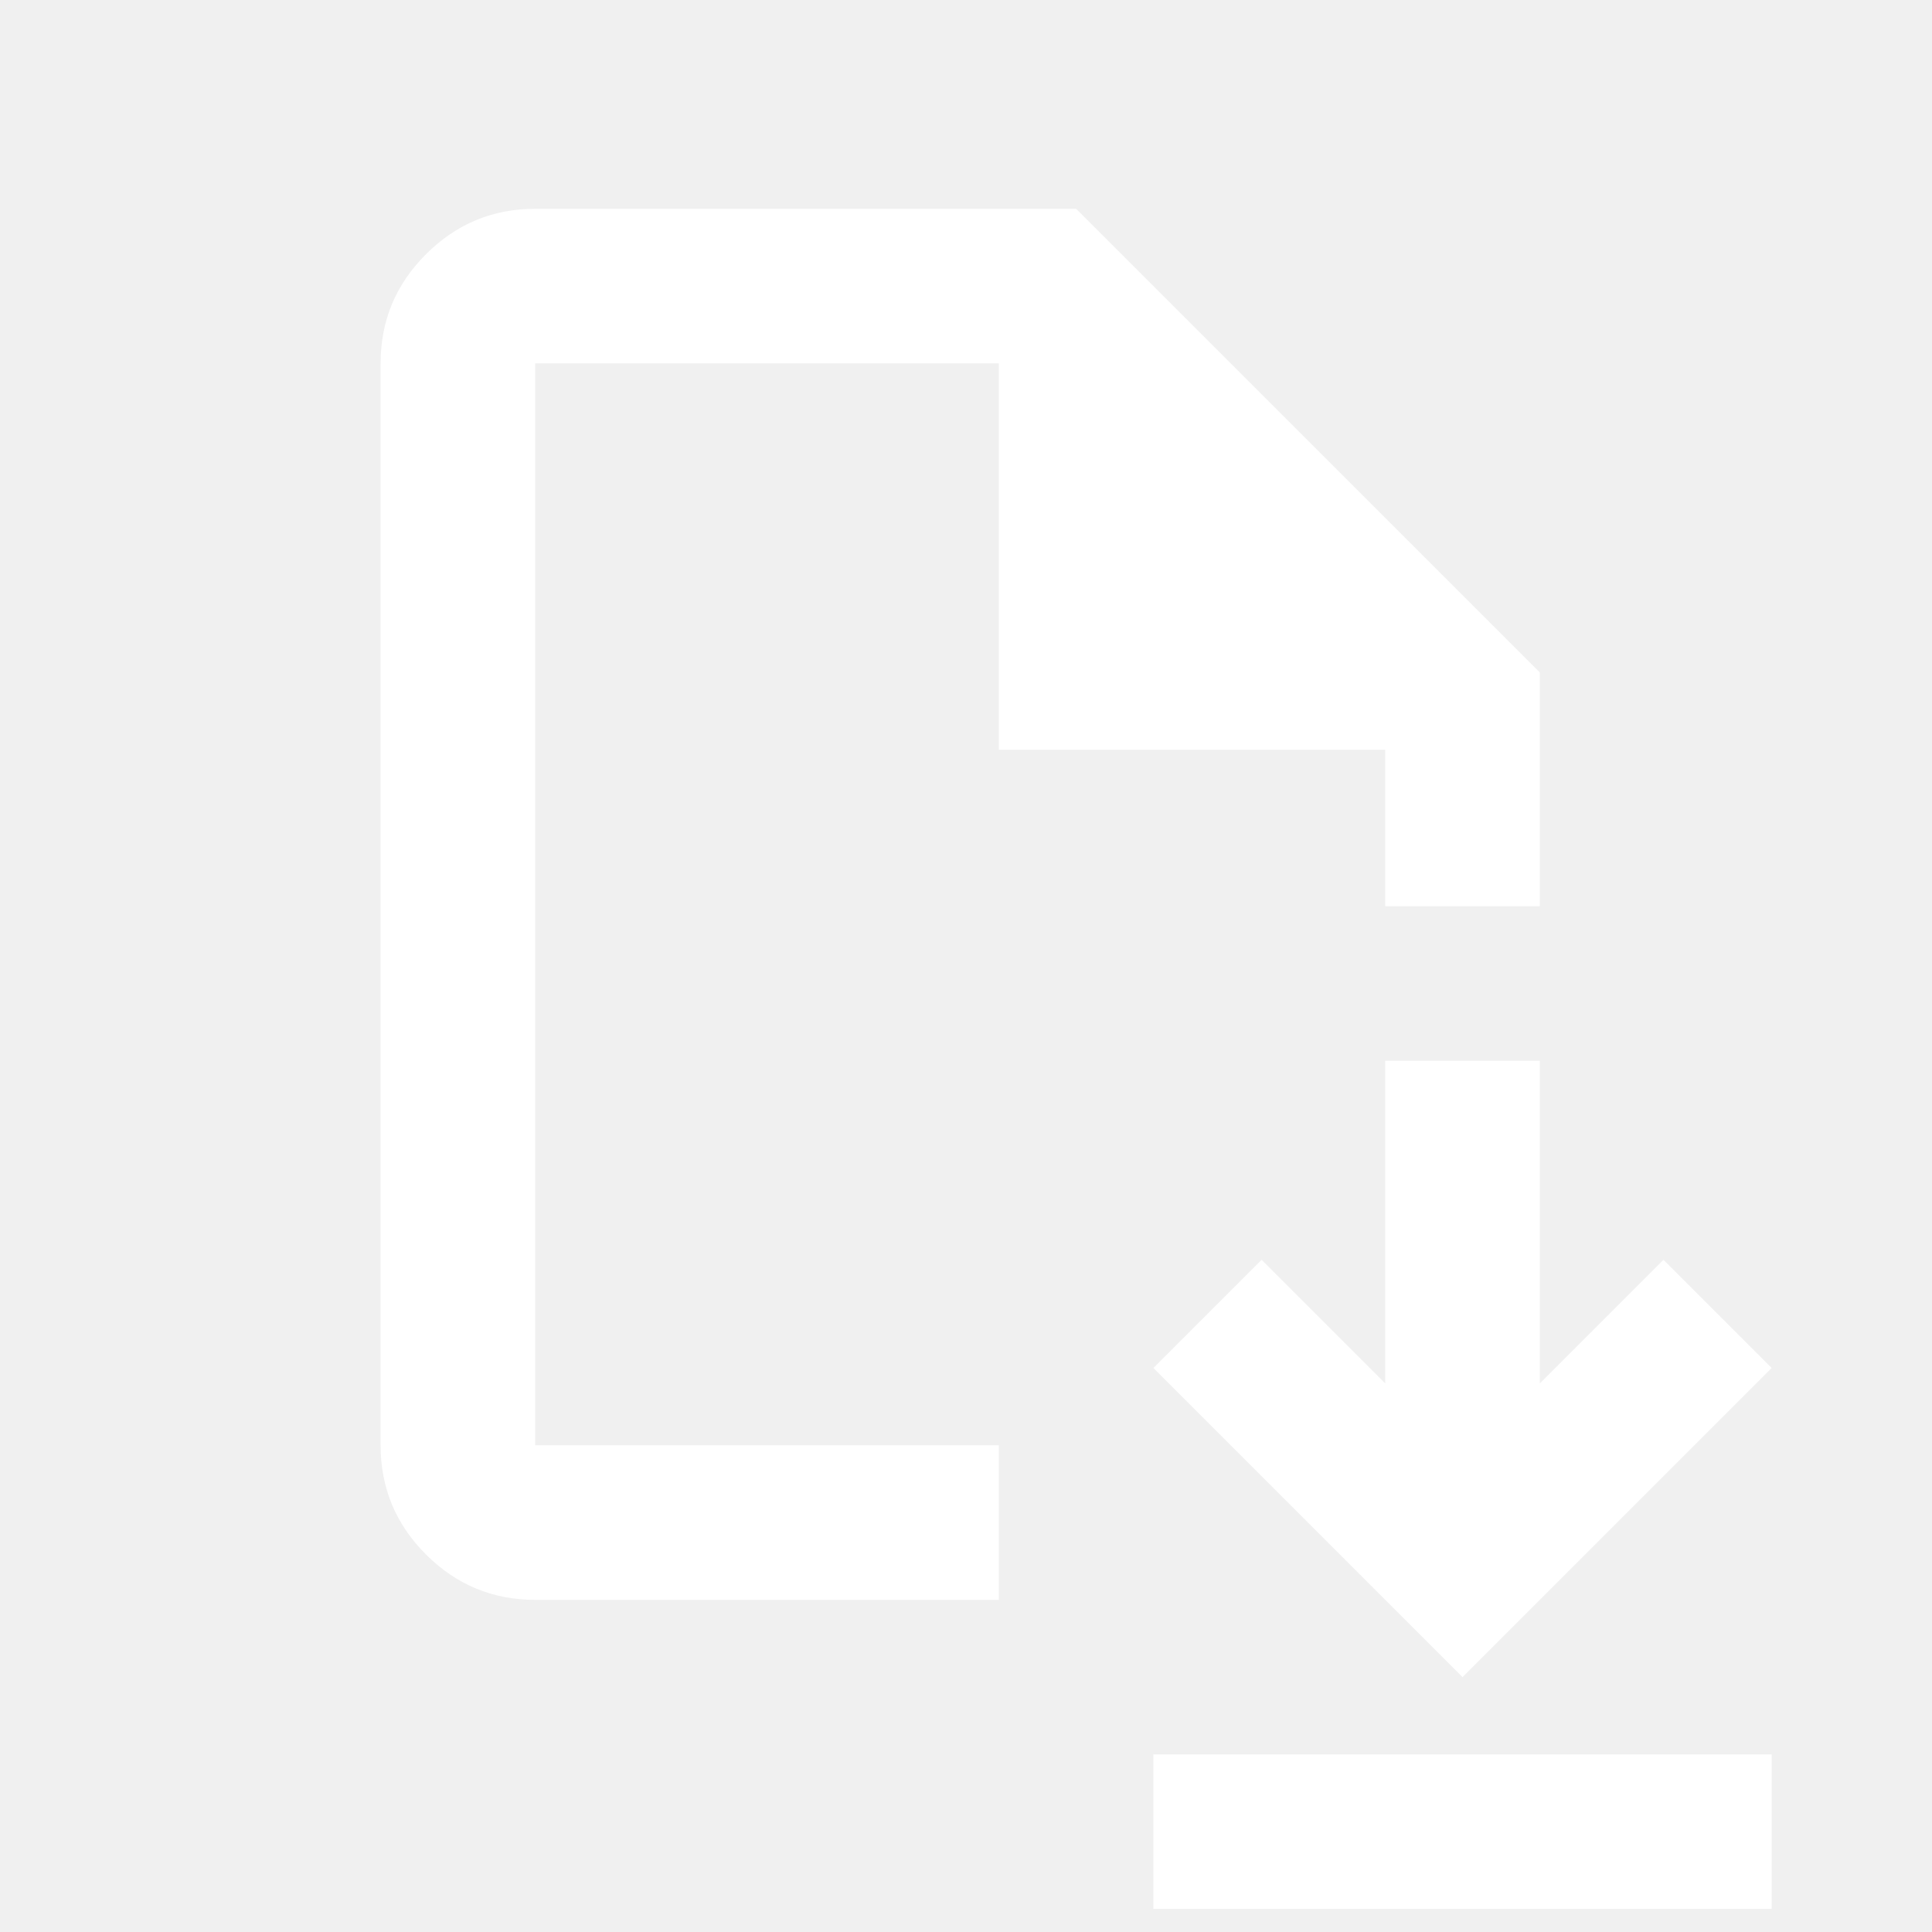
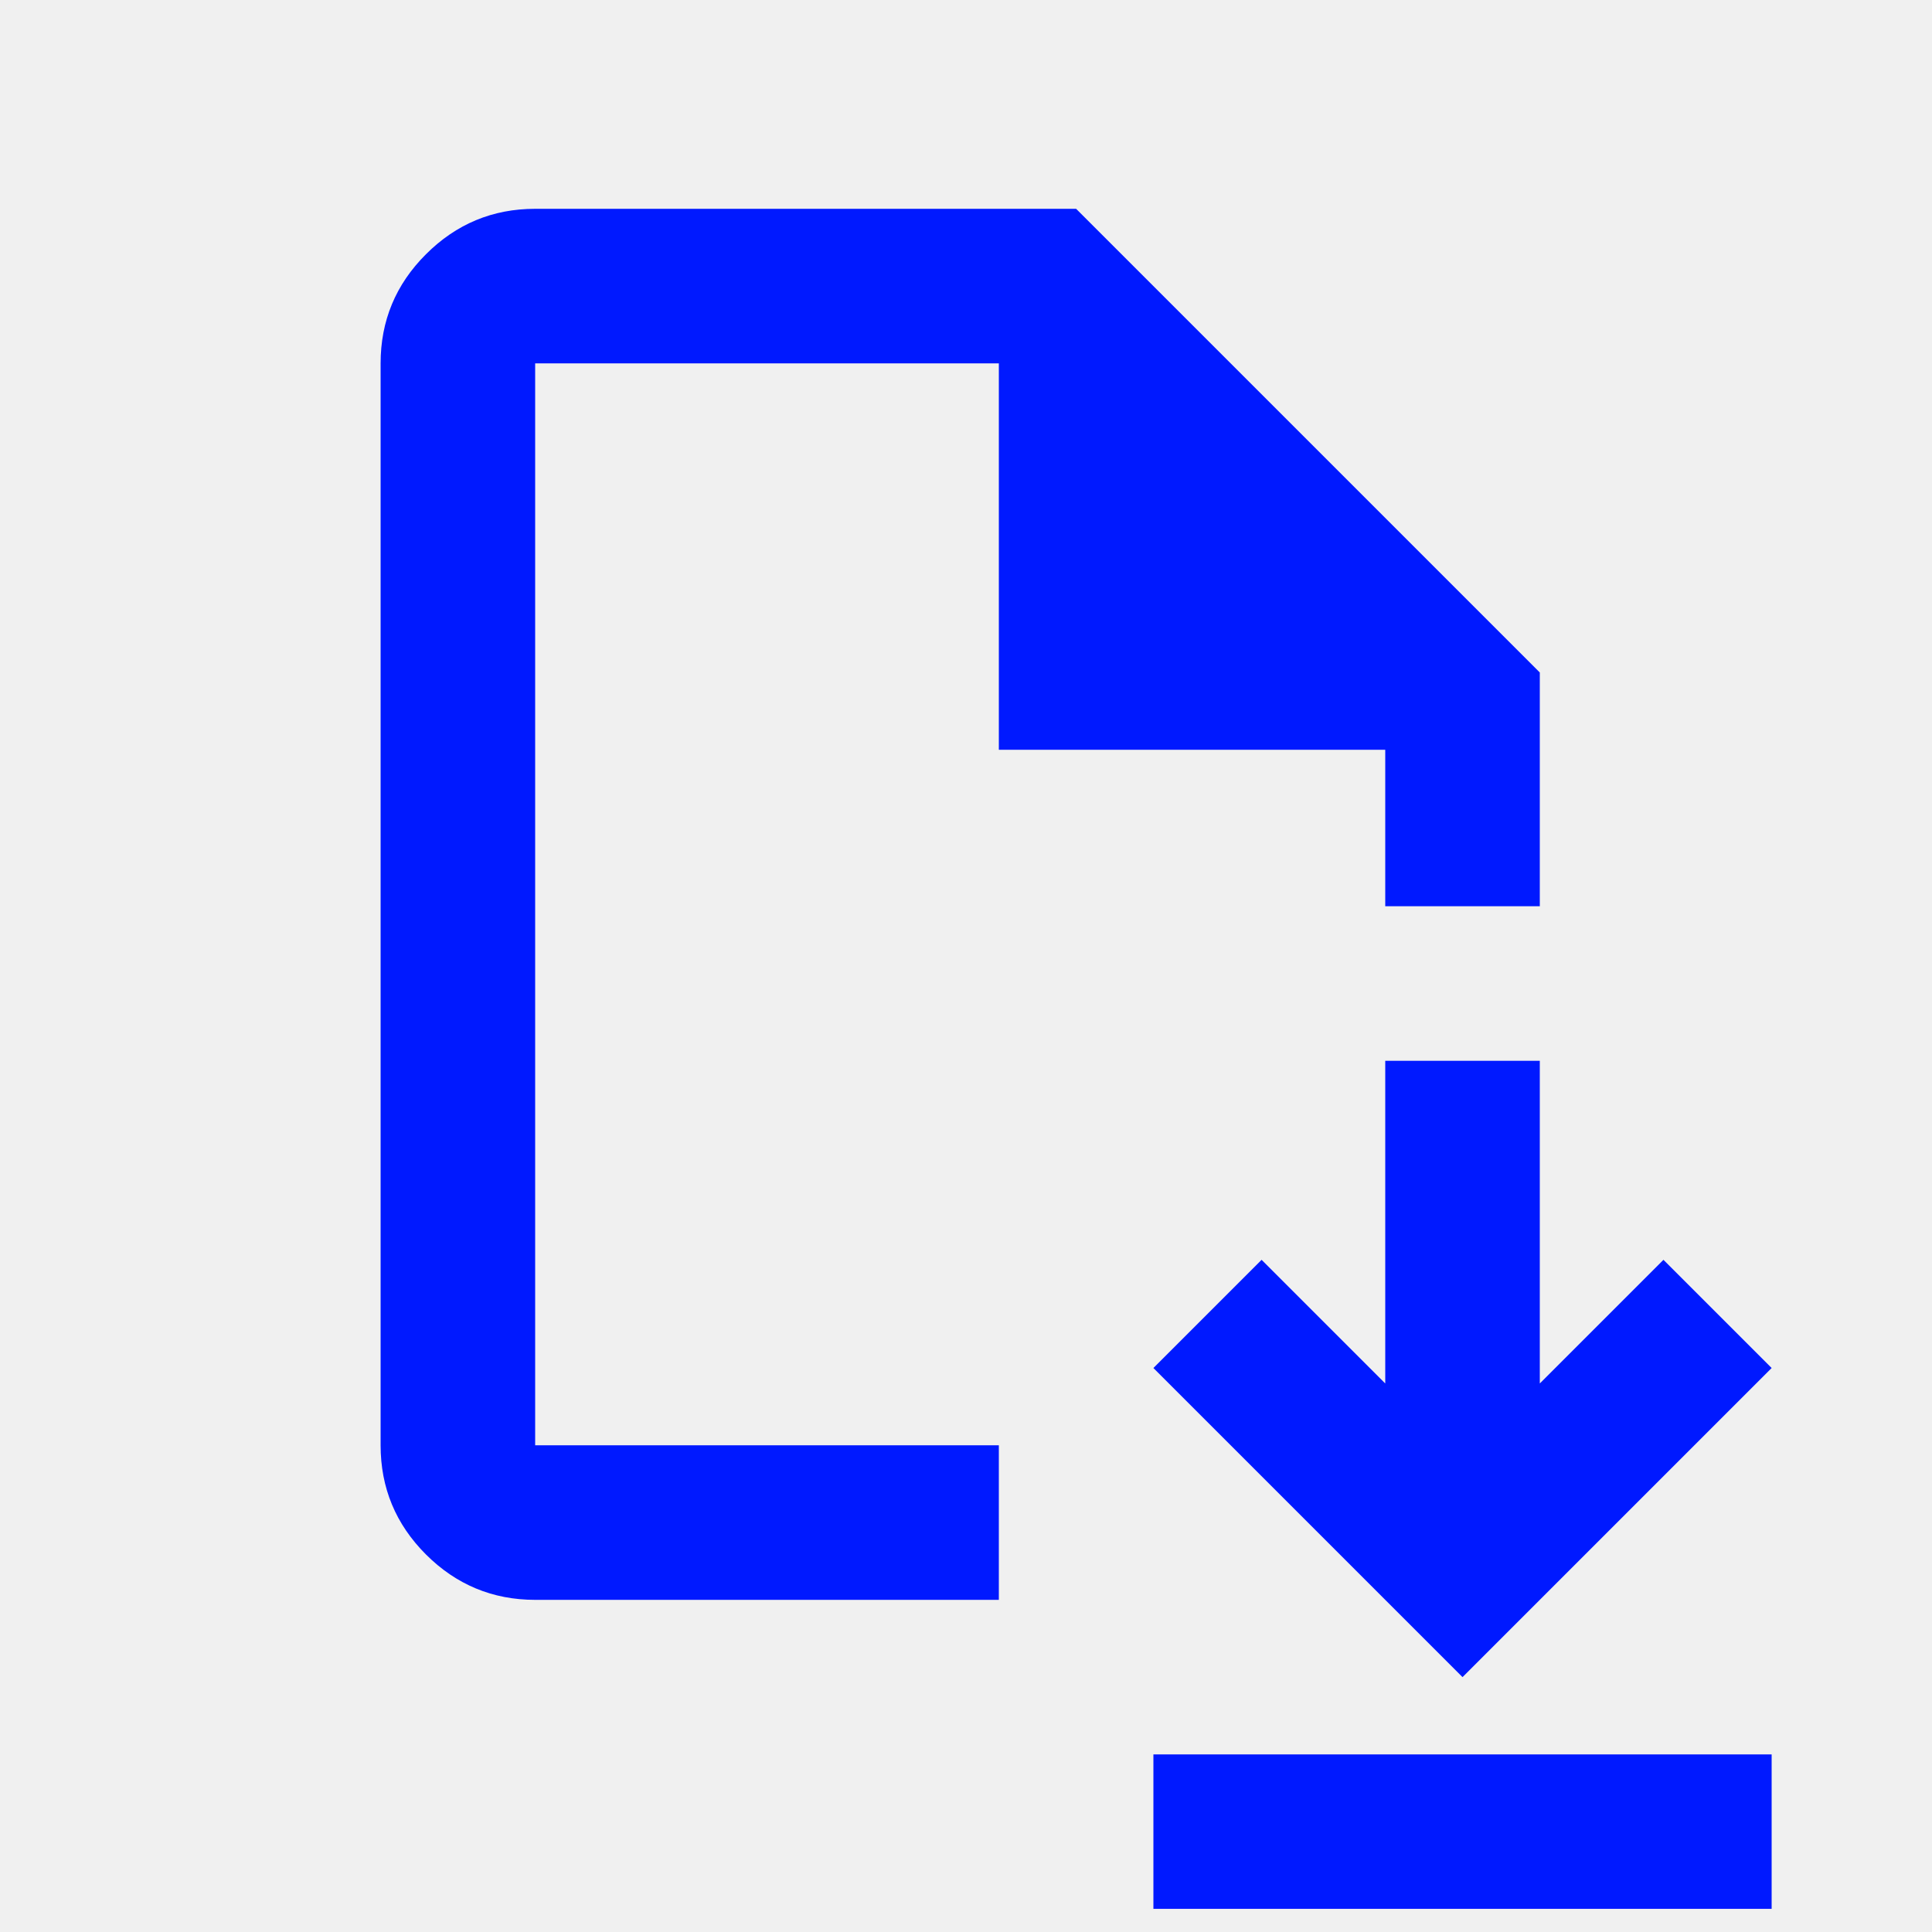
<svg xmlns="http://www.w3.org/2000/svg" width="25" height="25" viewBox="0 0 25 25" fill="none">
  <mask id="mask0_435_9" style="mask-type:alpha" maskUnits="userSpaceOnUse" x="0" y="0" width="25" height="25">
    <rect x="0.925" y="0.702" width="24" height="24" fill="#0019FF" />
  </mask>
  <g mask="url(#mask0_435_9)">
-     <path d="M18.925 21.702L22.925 17.702L21.525 16.302L19.925 17.902V13.727H17.925V17.902L16.325 16.302L14.925 17.702L18.925 21.702ZM14.925 24.702V22.702H22.925V24.702H14.925ZM6.925 20.702C6.375 20.702 5.904 20.506 5.512 20.115C5.12 19.723 4.925 19.252 4.925 18.702V4.702C4.925 4.152 5.12 3.681 5.512 3.29C5.904 2.898 6.375 2.702 6.925 2.702H13.925L19.925 8.702V11.727H17.925V9.702H12.925V4.702H6.925V18.702H12.925V20.702H6.925Z" fill="white" />
+     <path d="M18.925 21.702L22.925 17.702L21.525 16.302L19.925 17.902V13.727H17.925V17.902L16.325 16.302L14.925 17.702L18.925 21.702ZM14.925 24.702V22.702H22.925V24.702H14.925ZM6.925 20.702C6.375 20.702 5.904 20.506 5.512 20.115C5.12 19.723 4.925 19.252 4.925 18.702V4.702C4.925 4.152 5.12 3.681 5.512 3.29C5.904 2.898 6.375 2.702 6.925 2.702H13.925L19.925 8.702V11.727H17.925V9.702H12.925V4.702H6.925V18.702H12.925V20.702H6.925Z" fill="#0019FF" />
  </g>
</svg>
